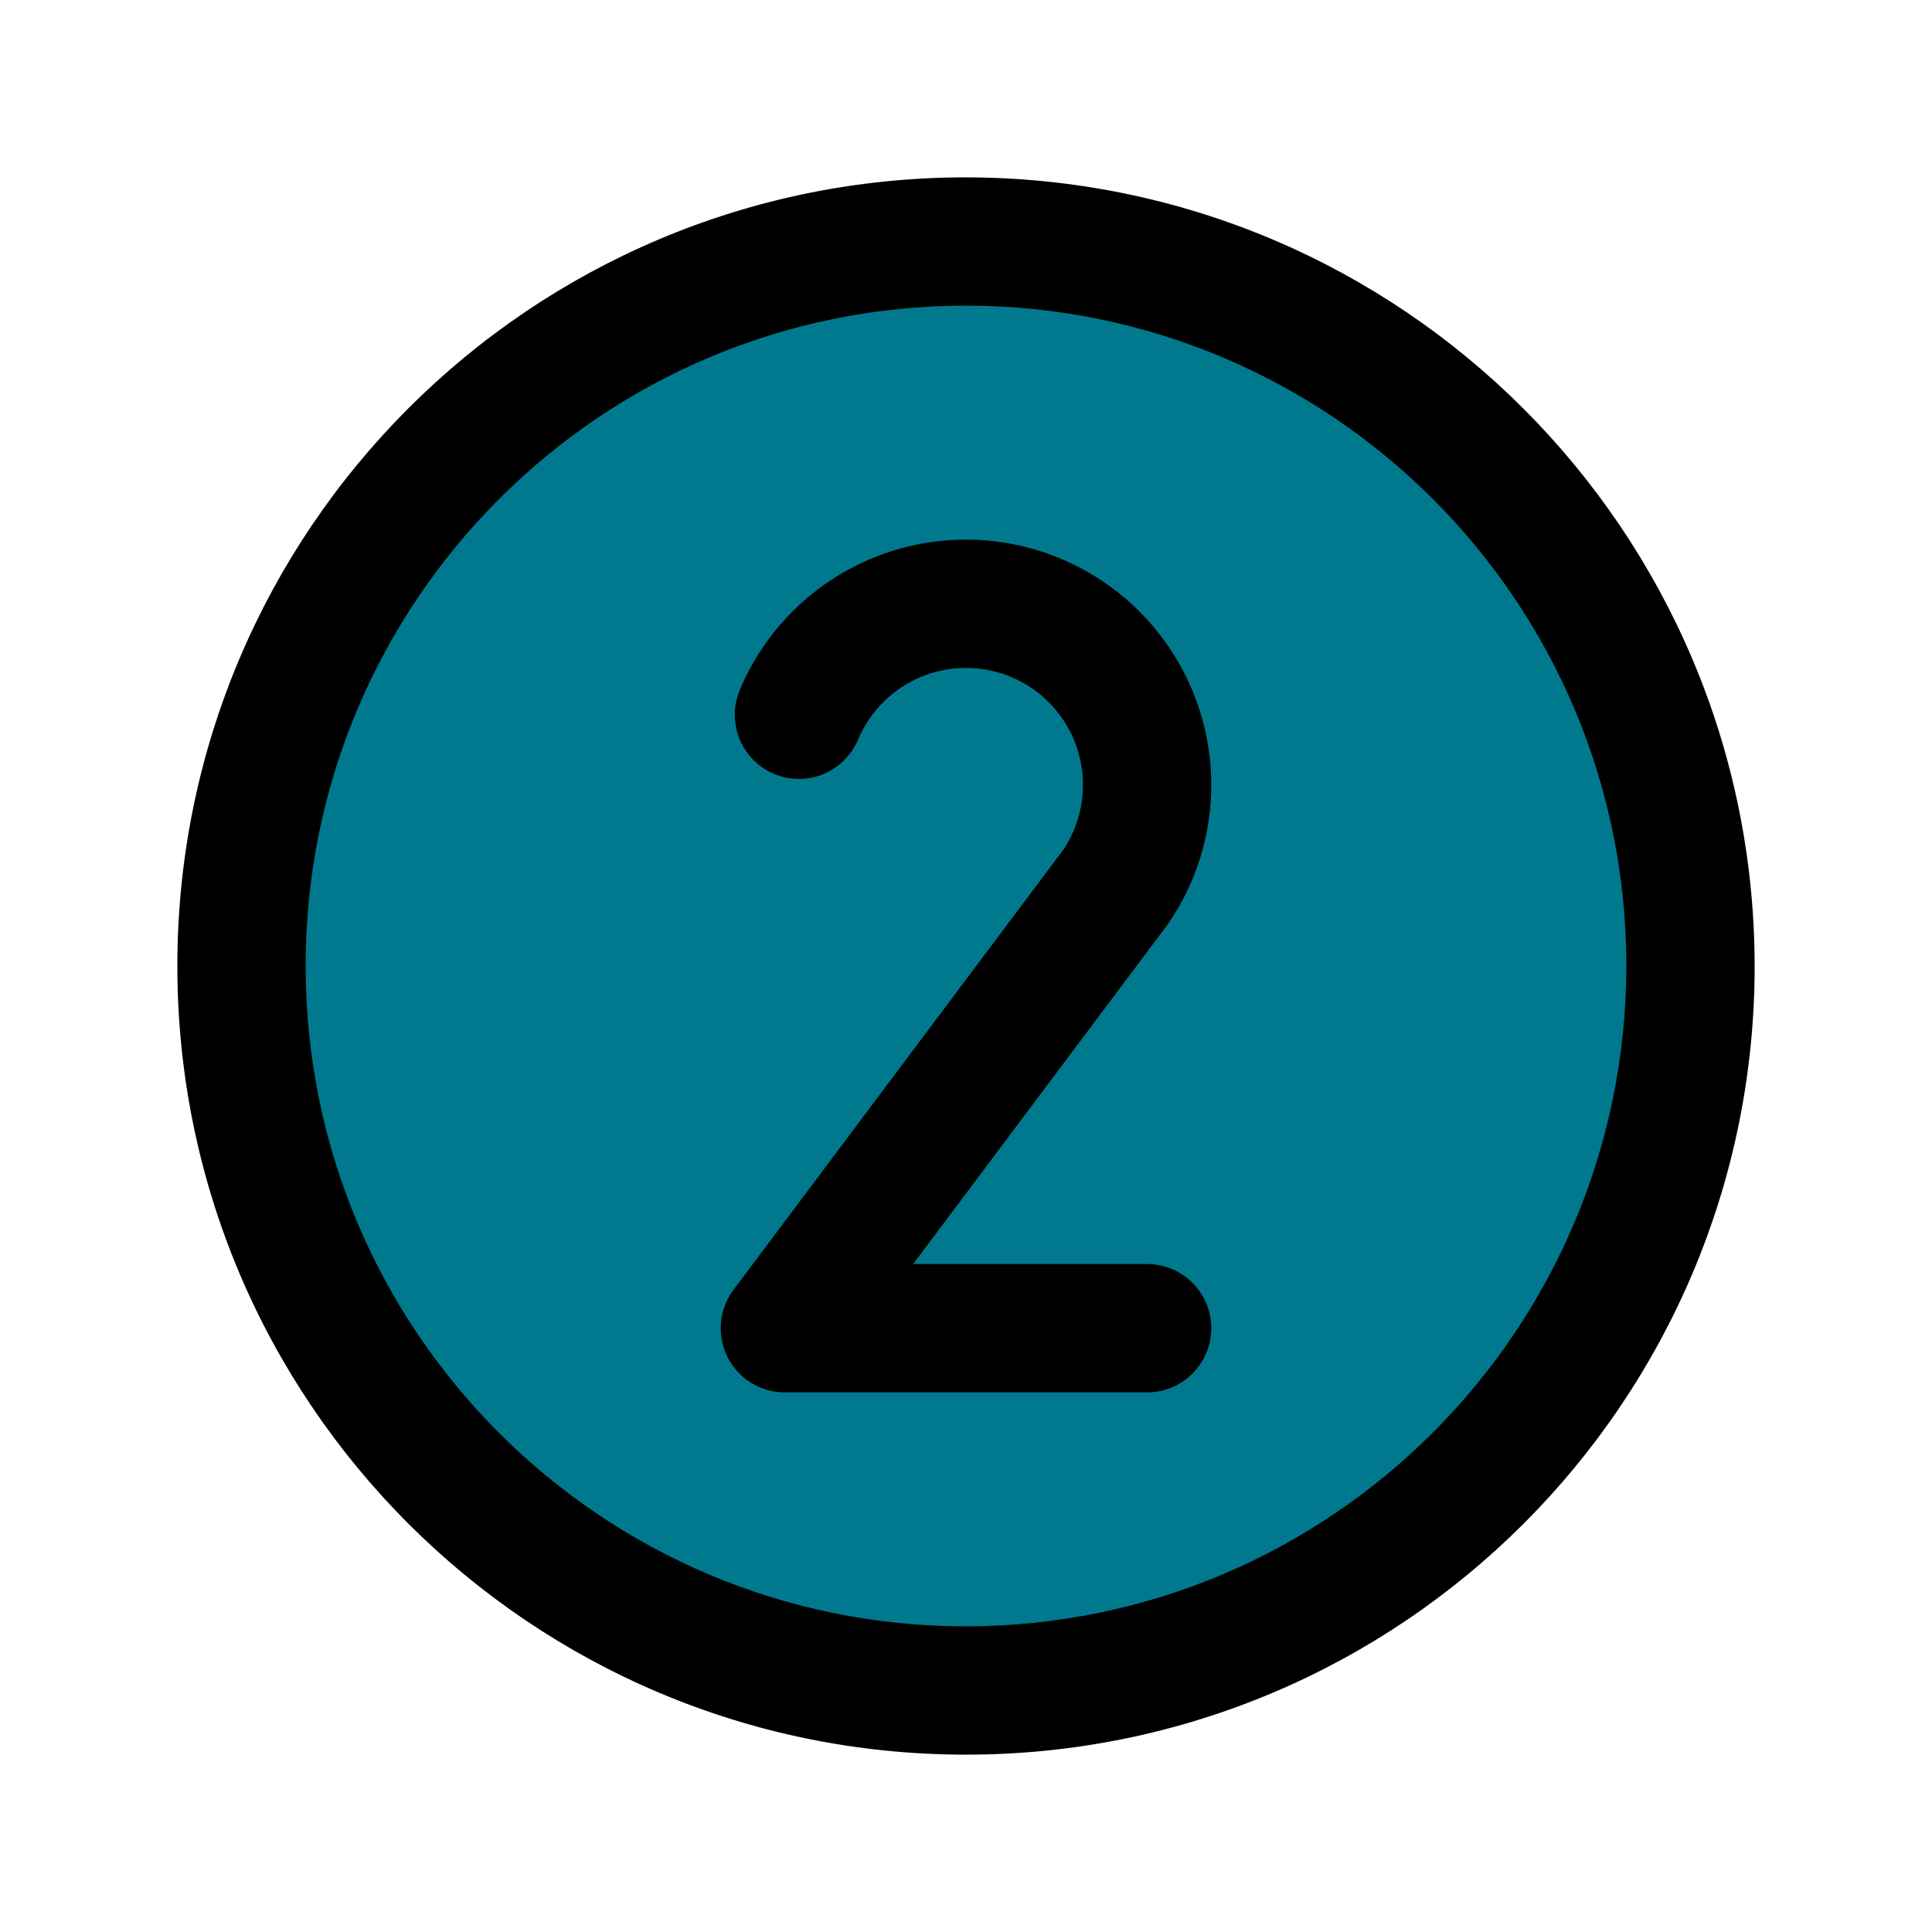
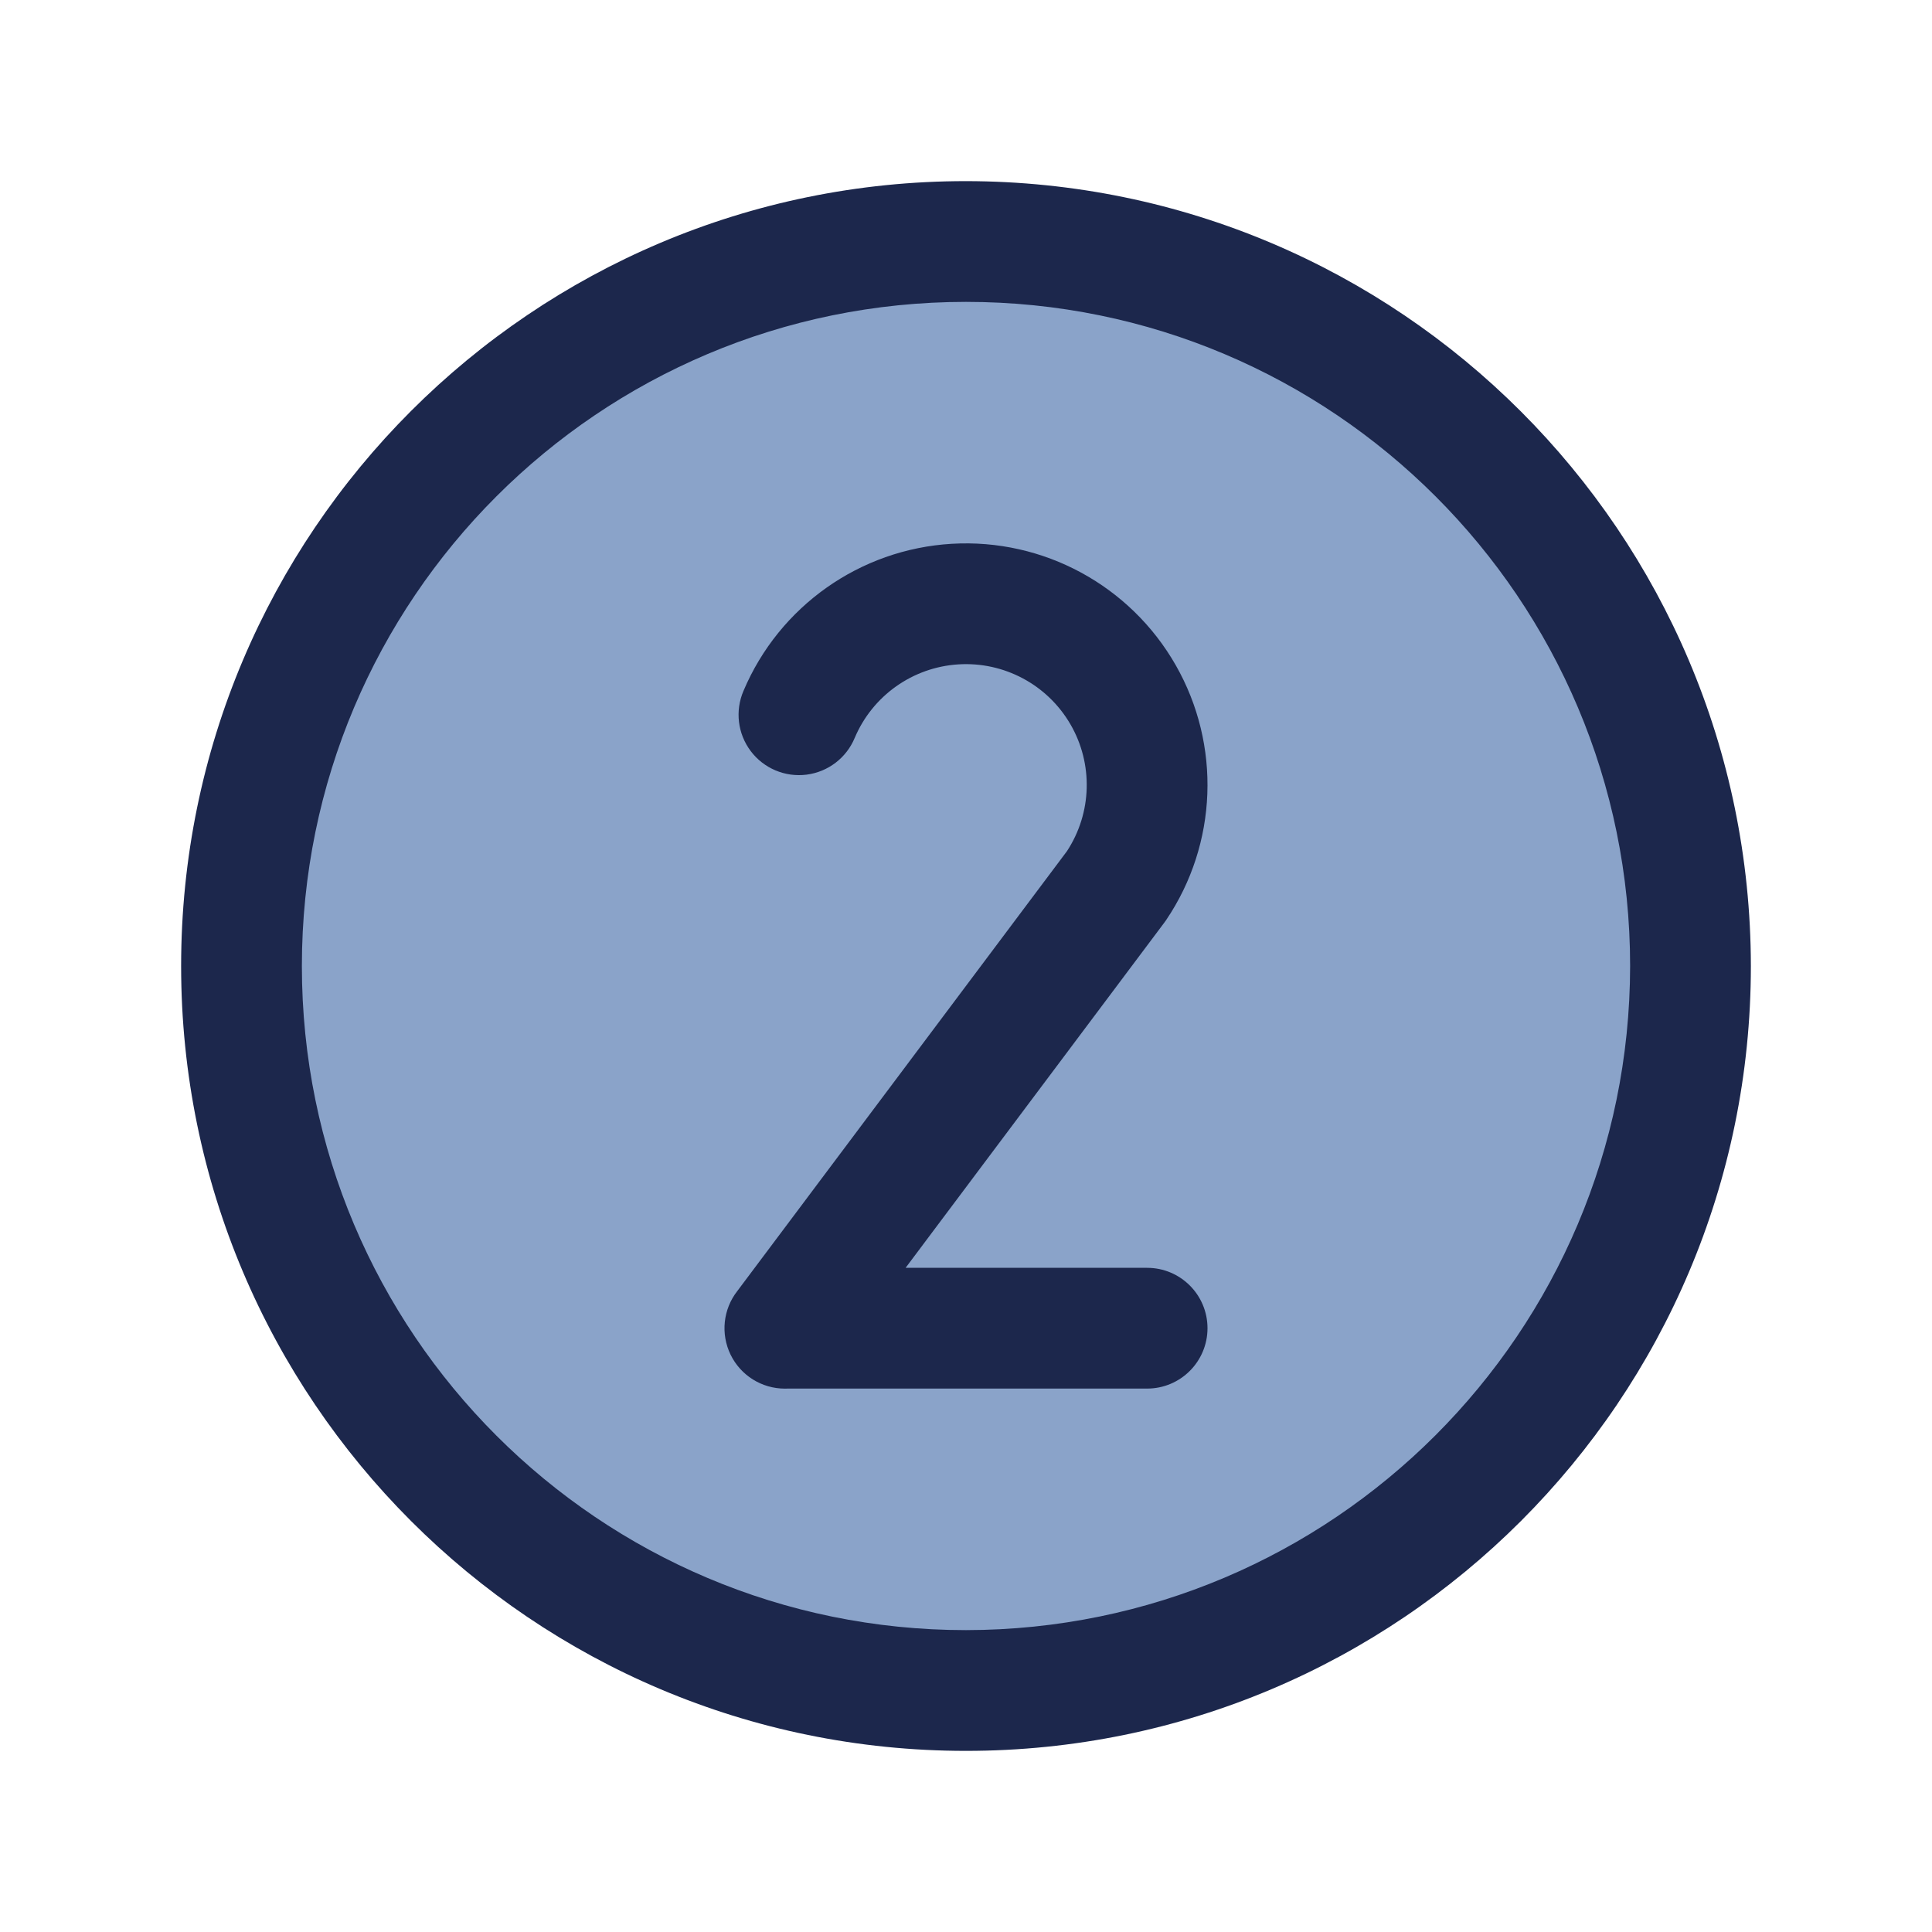
- <svg xmlns="http://www.w3.org/2000/svg" fill="#000000" width="100px" height="100px" viewBox="0 0 256.00 256.00" id="Flat" stroke="#000000">
-   <g id="SVGRepo_bgCarrier" stroke-width="0" transform="translate(37.12,37.12), scale(0.71)">
-     <rect x="0" y="0" width="256.00" height="256.00" rx="128" fill="#0097B2" strokewidth="0" />
+ <svg xmlns="http://www.w3.org/2000/svg" fill="#1C274C" width="100px" height="100px" viewBox="0 0 256.00 256.00" id="Flat">
+   <g id="SVGRepo_bgCarrier" stroke-width="0" transform="translate(30.72,30.72), scale(0.76)">
+     <rect x="0" y="0" width="256.00" height="256.00" rx="128" fill="#a5c2e9" strokewidth="0" />
  </g>
-   <g id="SVGRepo_tracerCarrier" stroke-linecap="round" stroke-linejoin="round" stroke="#CCCCCC" stroke-width="0.512" />
+   <g id="SVGRepo_tracerCarrier" stroke-linecap="round" stroke-linejoin="round" />
  <g id="SVGRepo_iconCarrier">
    <g opacity="0.2">
      <circle cx="128" cy="128" r="96" />
    </g>
    <path d="M128,24A104,104,0,1,0,232,128,104.118,104.118,0,0,0,128,24Zm0,192a88,88,0,1,1,88-88A88.1,88.1,0,0,1,128,216Zm26.303-93.783-34.306,45.777H152a8,8,0,0,1,0,16H104.317c-.106.004-.213.007-.318.007a8.003,8.003,0,0,1-6.302-12.932L141.37,112.794a16.004,16.004,0,1,0-28.116-15.02A8,8,0,1,1,98.518,91.542a32.004,32.004,0,1,1,56.013,30.355C154.457,122.006,154.382,122.112,154.303,122.217Z" />
  </g>
</svg>
